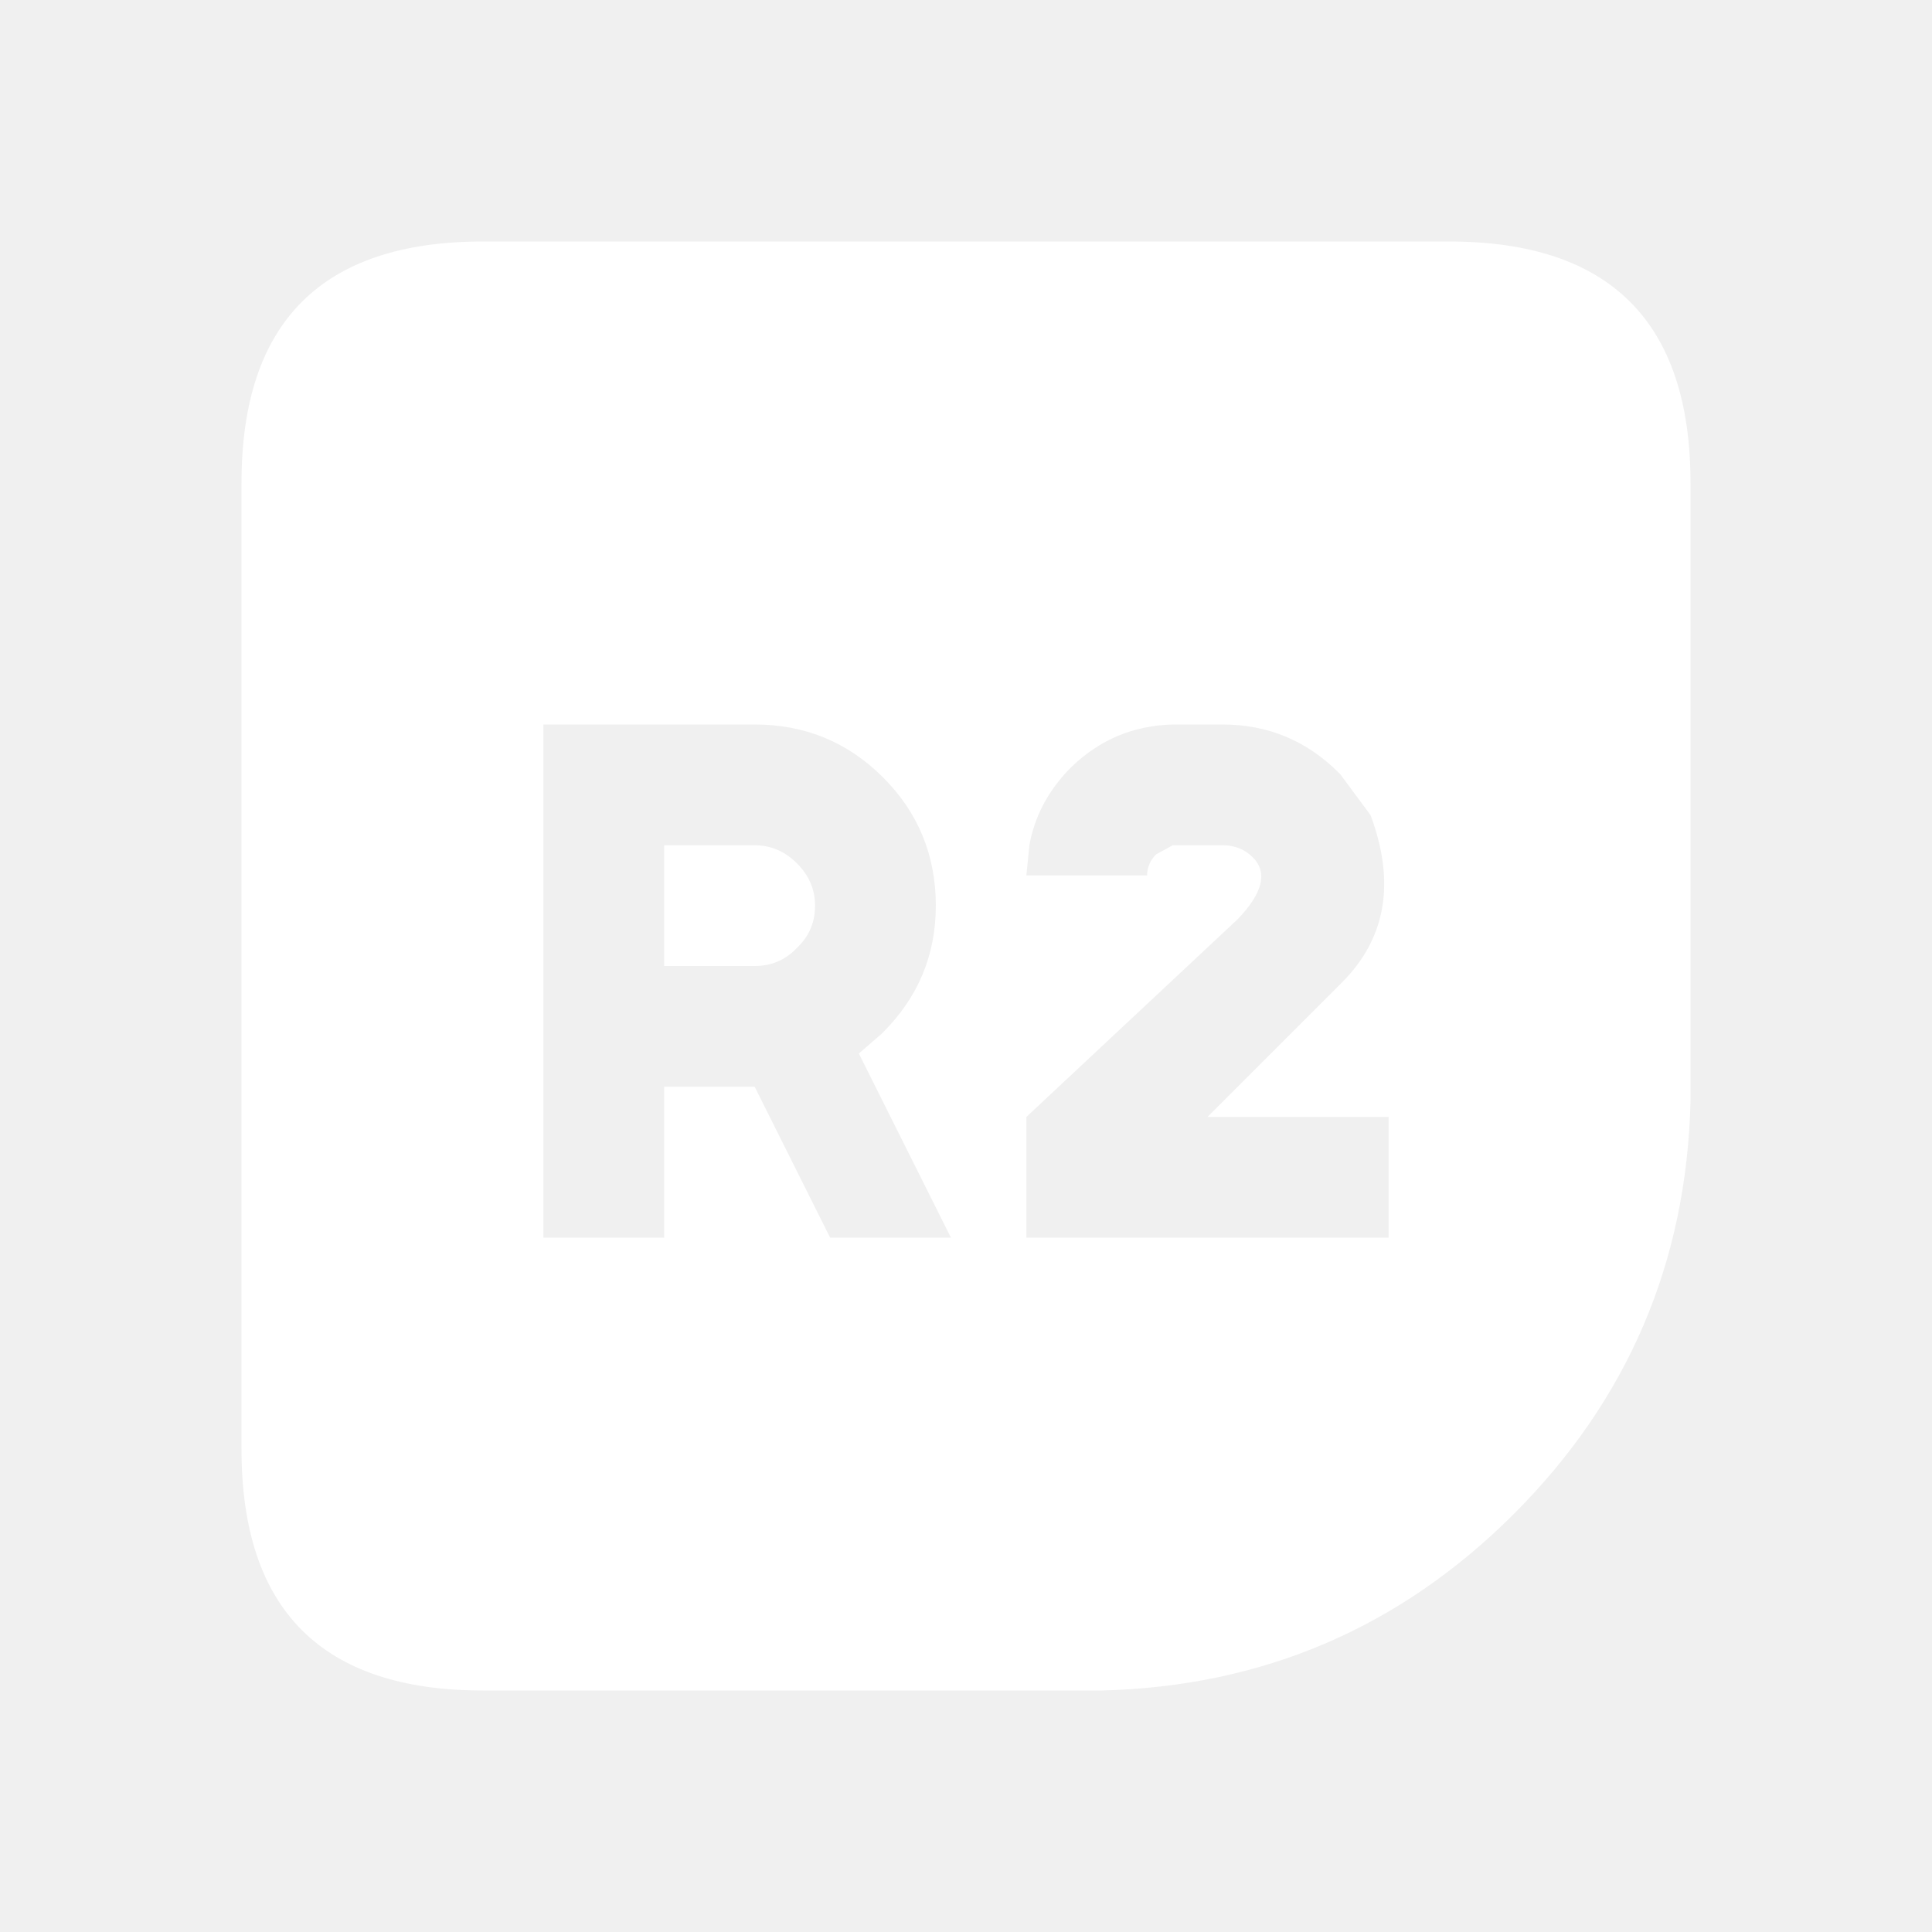
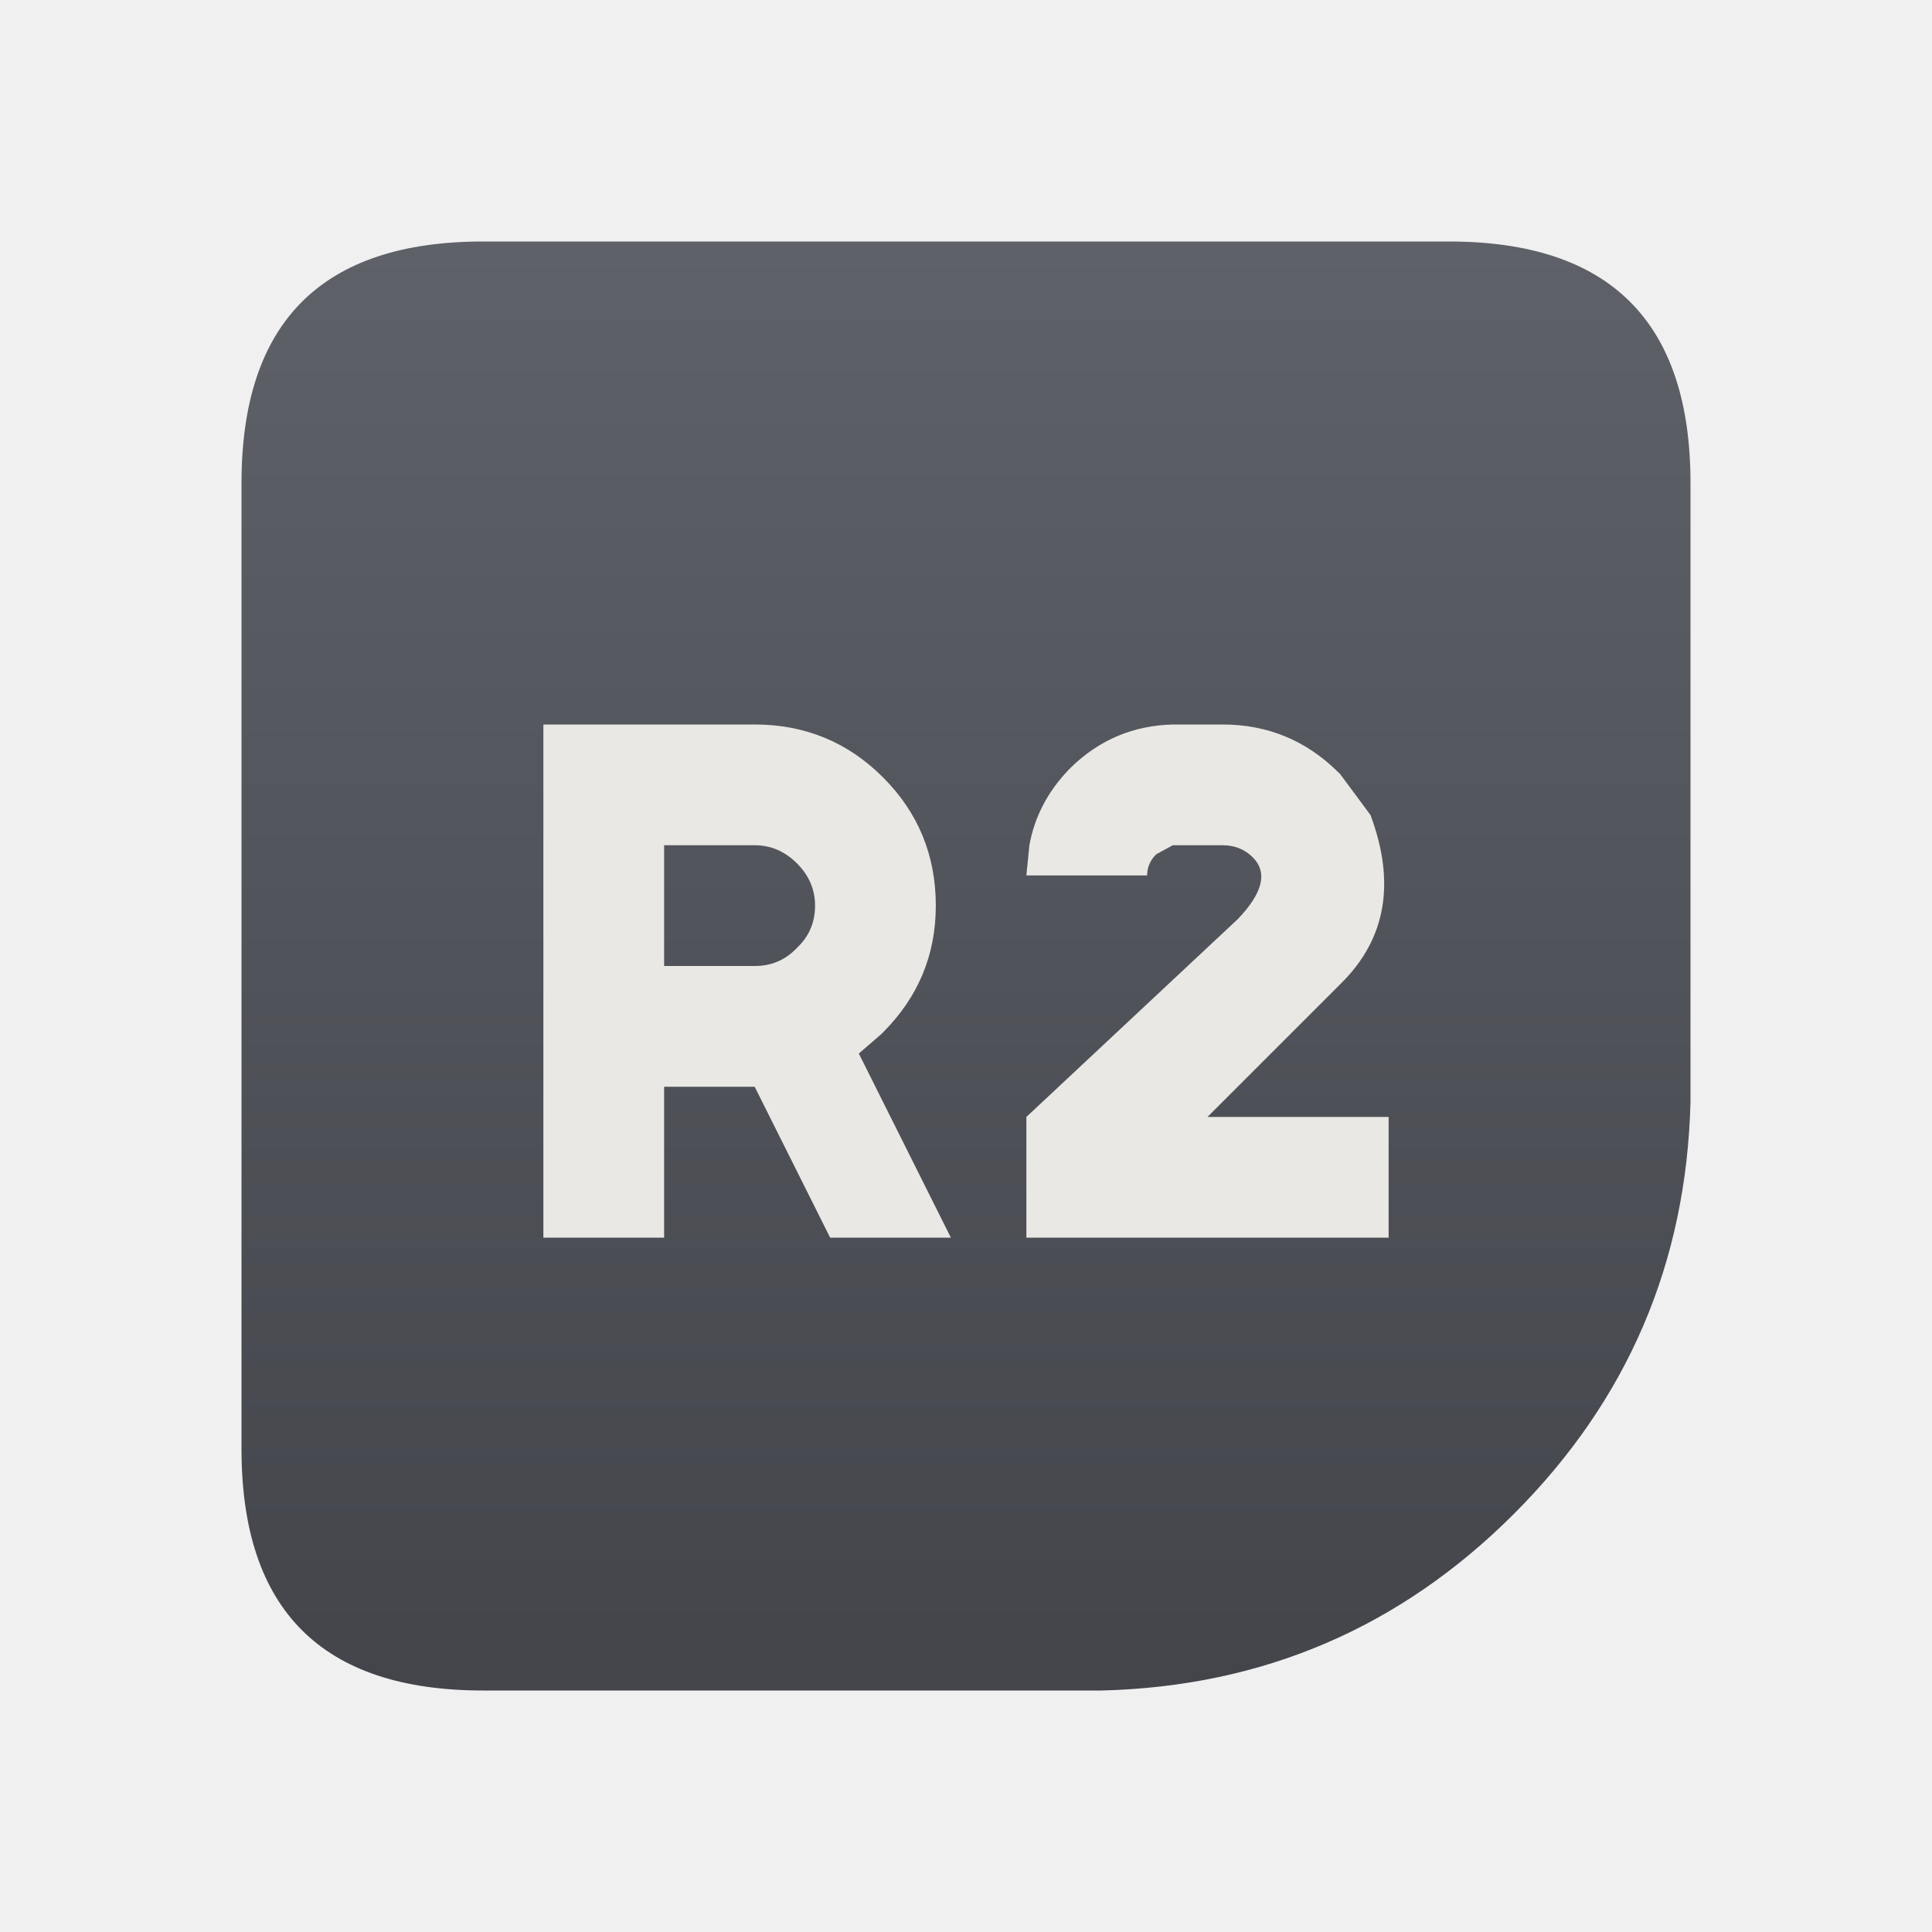
- <svg xmlns="http://www.w3.org/2000/svg" width="64" height="64">
-   <defs />
-   <g>
-     <path stroke="none" fill="#FFFFFF" d="M56 30 L56 31.05 56 32 56 36.5 Q55.8 44.5 50.15 50.15 44.5 55.8 36.5 56 L16 56 Q8 56 8 48 L8 16 Q8 8 16 8 L48 8 Q56 8 56 16 L56 30 M41.5 28.4 Q42.25 29.15 41 30.45 L34 37 34 41 38.85 41 38.95 41 46 41 46 37 40 37 44.45 32.55 Q46.65 30.35 45.4 27 L44.4 25.65 44.35 25.6 Q42.75 24 40.5 24 L38.85 24 Q36.9 24.05 35.5 25.4 L35.4 25.5 Q34.35 26.6 34.1 28 L34 29 38 29 Q38 28.6 38.3 28.3 L38.85 28 38.95 28 40.5 28 Q41.1 28 41.5 28.4 M18 24 L18 41 22 41 22 36 25 36 27.5 41 31.5 41 28.45 34.9 29.2 34.25 29.25 34.2 Q31 32.45 31 30 31 27.5 29.25 25.75 27.5 24 25 24 L18 24 M25 28 Q25.8 28 26.4 28.6 27 29.2 27 30 27 30.8 26.45 31.35 L26.35 31.45 Q25.8 32 25 32 L22 32 22 28 25 28" />
-   </g>
+ <svg xmlns="http://www.w3.org/2000/svg" width="64" height="64" viewBox="0 0 64 64">
+   <defs>
+     <linearGradient id="g" x1="0" y1="0" x2="0" y2="1">
+       <stop offset="0" stop-color="#5E6168" />
+       <stop offset="1" stop-color="#43454B" />
+     </linearGradient>
+   </defs>
+   <path fill="url(#g)" d="M56 30 L56 31.05 56 32 56 36.5 Q55.8 44.5 50.15 50.15 44.5 55.8 36.5 56 L16 56 Q8 56 8 48 L8 16 Q8 8 16 8 L48 8 Q56 8 56 16 L56 30" />
+   <path fill="#E9E8E4" fill-rule="evenodd" d="M41.5 28.4 Q42.25 29.15 41 30.45 L34 37 34 41 38.85 41 38.95 41 46 41 46 37 40 37 44.45 32.55 Q46.65 30.35 45.4 27 L44.4 25.65 44.35 25.6 Q42.75 24 40.5 24 L38.85 24 Q36.9 24.05 35.5 25.4 L35.4 25.5 Q34.35 26.6 34.1 28 L34 29 38 29 Q38 28.6 38.3 28.3 L38.85 28 38.95 28 40.5 28 Q41.1 28 41.5 28.4 M18 24 L18 41 22 41 22 36 25 36 27.5 41 31.5 41 28.45 34.9 29.2 34.25 29.25 34.2 Q31 32.45 31 30 31 27.5 29.25 25.75 27.5 24 25 24 L18 24 M25 28 Q25.8 28 26.4 28.6 27 29.2 27 30 27 30.8 26.45 31.35 L26.35 31.45 Q25.8 32 25 32 L22 32 22 28 25 28" />
</svg>
